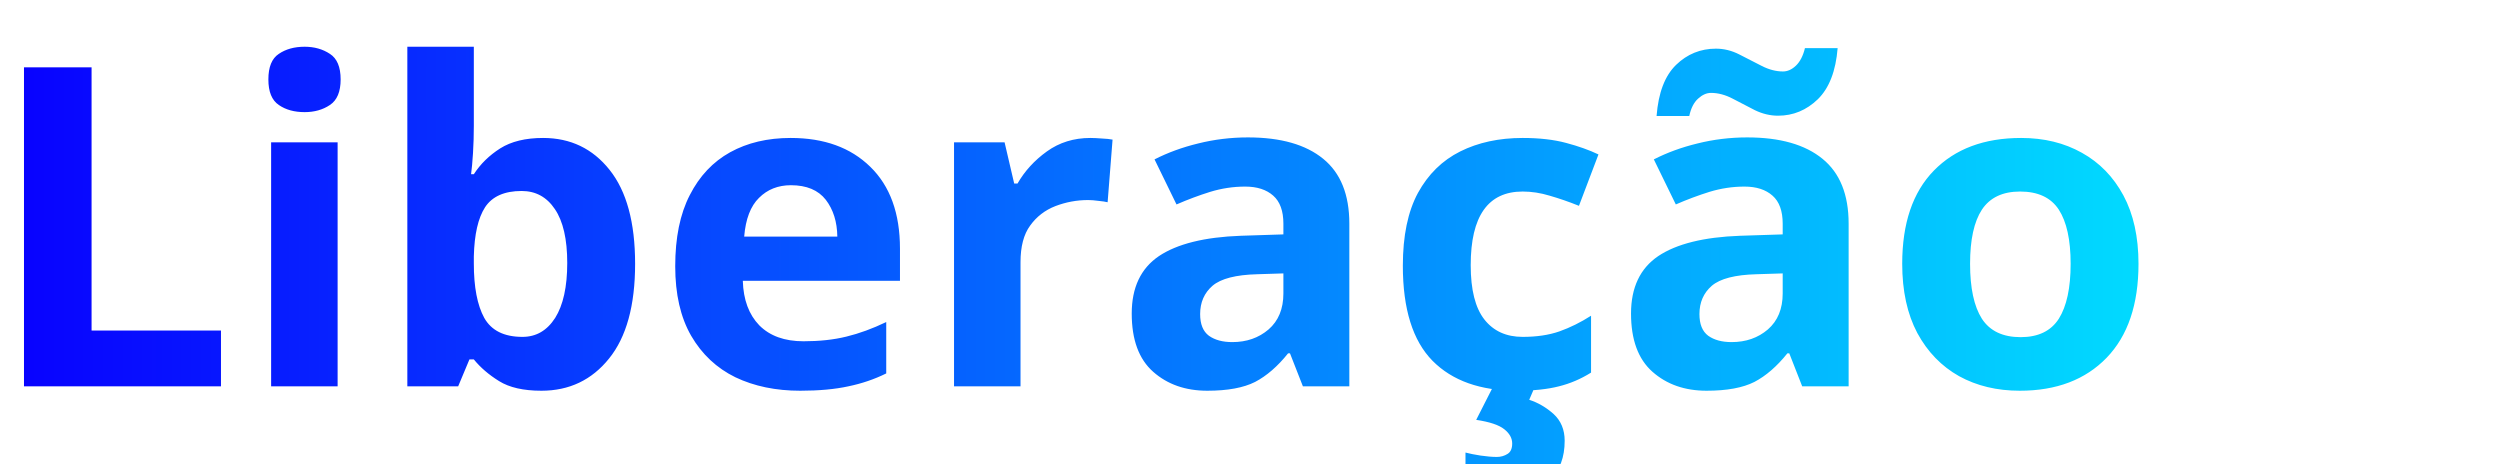
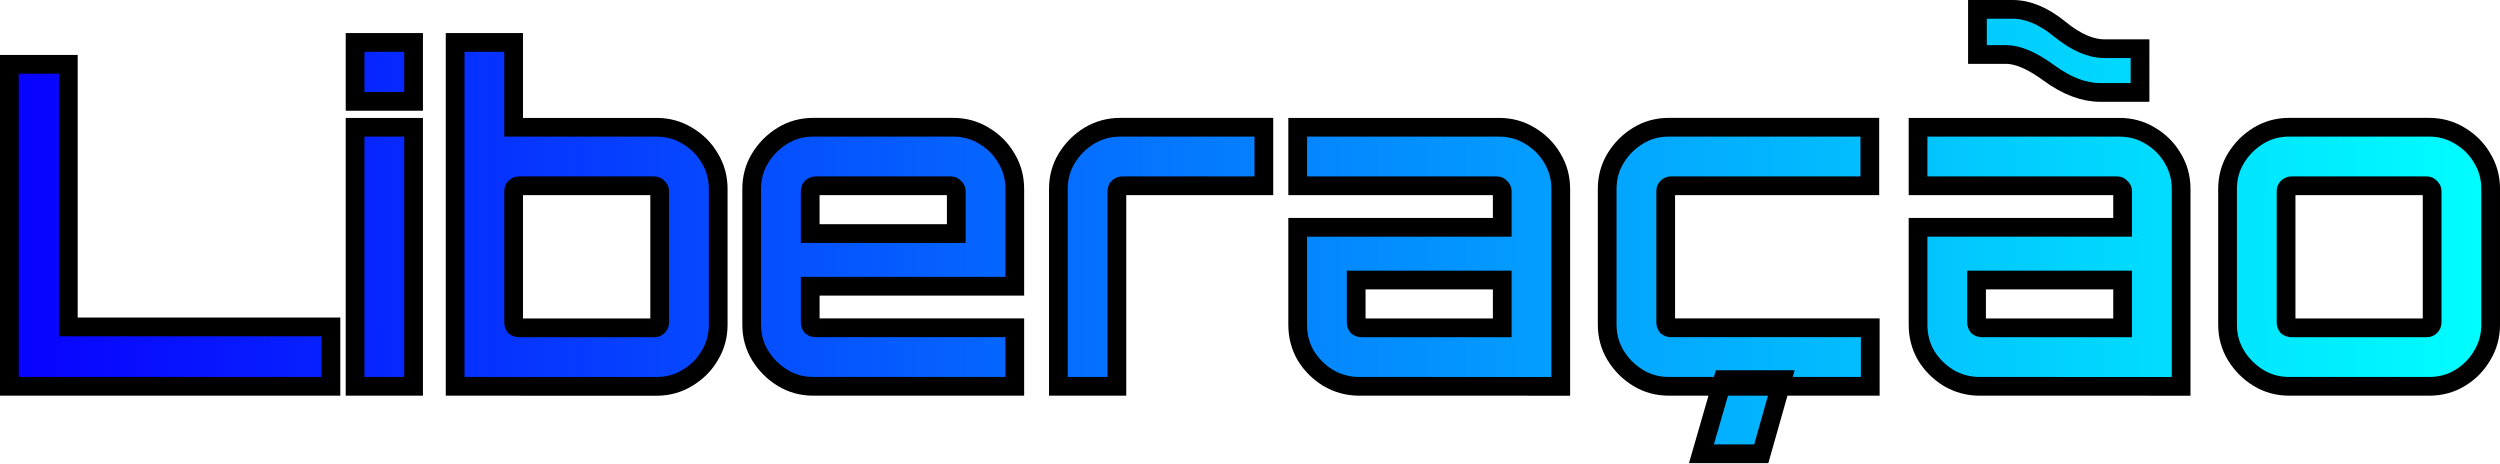
<svg xmlns="http://www.w3.org/2000/svg" xmlns:xlink="http://www.w3.org/1999/xlink" width="142.172mm" height="26.338mm" viewBox="0 0 142.172 26.338" version="1.1" id="svg1">
  <defs id="defs1">
-     <linearGradient xlink:href="#linearGradient16" id="linearGradient17" x1="13.684" y1="189.527" x2="155.857" y2="189.527" gradientUnits="userSpaceOnUse" gradientTransform="translate(-2.614707,-163.0474)" />
    <linearGradient id="linearGradient16">
      <stop style="stop-color:#0800ff;stop-opacity:1;" offset="0" id="stop16" />
      <stop style="stop-color:#00ffff;stop-opacity:1;" offset="1" id="stop17" />
    </linearGradient>
+     <linearGradient xlink:href="#linearGradient16" id="linearGradient17" x1="13.684" y1="189.527" x2="155.857" y2="189.527" gradientUnits="userSpaceOnUse" />
  </defs>
-   <g id="layer1" transform="translate(-11.06966,-13.31087)">
-     <text xml:space="preserve" style="font-style:normal;font-variant:normal;font-weight:bold;font-stretch:normal;font-size:25.4px;font-family:Orbitron;-inkscape-font-specification:'Orbitron Bold';text-align:start;writing-mode:lr-tb;direction:ltr;text-anchor:start;fill:url(#linearGradient17);fill-rule:evenodd" x="10.154" y="35.281" id="text15">
-       <tspan id="tspan15" style="fill:url(#linearGradient17)" x="10.154" y="35.281">Liberação</tspan>
-     </text>
+   <g id="layer1" transform="translate(-13.68439,-176.3583)">
+     <path d="m 14.217,198.328 v -18.313 h 3.353 v 14.935 h 14.935 v 3.378 z m 19.66,0 v 0 -14.732 h 3.327 v 14.732 z m 0,-16.205 v 0 -3.353 h 3.327 v 3.353 z m 5.69,16.205 v 0 -19.558 h 3.327 v 4.826 h 8.128 q 0.965,0 1.753,0.483 0.813,0.483 1.27,1.27 0.483,0.787 0.483,1.753 v 7.722 q 0,0.965 -0.483,1.753 -0.457,0.787 -1.27,1.27 -0.787,0.483 -1.753,0.483 z m 3.632,-3.327 h 7.696 q 0.127,0 0.203,-0.076 0.102,-0.102 0.102,-0.229 v -7.468 q 0,-0.127 -0.102,-0.203 -0.076,-0.102 -0.203,-0.102 h -7.696 q -0.127,0 -0.229,0.102 -0.076,0.076 -0.076,0.203 v 7.468 q 0,0.127 0.076,0.229 0.102,0.076 0.229,0.076 z m 16.739,3.327 q -0.965,0 -1.753,-0.483 -0.787,-0.483 -1.27,-1.27 -0.483,-0.787 -0.483,-1.753 v -7.722 q 0,-0.965 0.483,-1.753 0.483,-0.787 1.27,-1.27 0.787,-0.483 1.753,-0.483 h 7.95 q 0.965,0 1.753,0.483 0.813,0.483 1.27,1.27 0.483,0.787 0.483,1.753 v 5.537 h -11.633 v 2.057 q 0,0.127 0.076,0.229 0.102,0.076 0.229,0.076 h 11.328 v 3.327 z m -0.178,-8.687 h 8.306 v -2.413 q 0,-0.127 -0.102,-0.203 -0.076,-0.102 -0.203,-0.102 h -7.696 q -0.127,0 -0.229,0.102 -0.076,0.076 -0.076,0.203 z m 14.113,8.687 v 0 -11.227 q 0,-0.965 0.483,-1.753 0.483,-0.787 1.27,-1.27 0.813,-0.483 1.753,-0.483 h 8.179 v 3.327 h -8.052 q -0.127,0 -0.229,0.102 -0.076,0.076 -0.076,0.203 v 11.1 z m 17.114,0 q -0.965,0 -1.778,-0.483 -0.787,-0.483 -1.27,-1.27 -0.457,-0.787 -0.457,-1.753 v -5.537 h 11.633 v -2.057 q 0,-0.127 -0.102,-0.203 -0.076,-0.102 -0.203,-0.102 h -11.328 v -3.327 h 11.455 q 0.965,0 1.753,0.483 0.813,0.483 1.27,1.27 0.483,0.787 0.483,1.753 v 11.227 z m 0.127,-3.327 h 8.001 v -2.718 h -8.306 v 2.413 q 0,0.127 0.076,0.229 0.102,0.076 0.229,0.076 z m 17.475,3.327 q -0.965,0 -1.753,-0.483 -0.787,-0.483 -1.27,-1.27 -0.483,-0.787 -0.483,-1.753 v -7.722 q 0,-0.965 0.483,-1.753 0.483,-0.787 1.27,-1.27 0.787,-0.483 1.753,-0.483 h 11.43 v 3.327 h -11.303 q -0.127,0 -0.229,0.102 -0.076,0.076 -0.076,0.203 v 7.468 q 0,0.127 0.076,0.229 0.102,0.076 0.229,0.076 h 11.328 v 3.327 z m 1.854,3.835 1.219,-4.216 h 3.378 l -1.194,4.216 z m 15.824,-3.835 q -0.965,0 -1.778,-0.483 -0.787,-0.483 -1.27,-1.27 -0.457,-0.787 -0.457,-1.753 v -5.537 h 11.633 v -2.057 q 0,-0.127 -0.102,-0.203 -0.076,-0.102 -0.203,-0.102 h -11.328 v -3.327 h 11.455 q 0.965,0 1.753,0.483 0.813,0.483 1.27,1.27 0.483,0.787 0.483,1.753 v 11.227 z m 0.127,-3.327 h 8.001 v -2.718 h -8.306 v 2.413 q 0,0.127 0.076,0.229 0.102,0.076 0.229,0.076 z m 6.731,-13.386 q -1.397,0 -2.896,-1.092 -1.448,-1.067 -2.464,-1.067 h -1.626 v -2.565 h 2.007 q 1.295,0 2.667,1.118 1.372,1.118 2.54,1.118 h 2.032 v 2.489 z m 10.744,16.713 q -0.965,0 -1.753,-0.483 -0.787,-0.483 -1.27,-1.27 -0.483,-0.787 -0.483,-1.753 v -7.722 q 0,-0.965 0.483,-1.753 0.483,-0.787 1.27,-1.27 0.787,-0.483 1.753,-0.483 h 7.95 q 0.965,0 1.753,0.483 0.813,0.483 1.27,1.27 0.483,0.787 0.483,1.753 v 7.722 q 0,0.965 -0.483,1.753 -0.457,0.787 -1.245,1.27 -0.787,0.483 -1.778,0.483 z m 0.127,-3.327 h 7.696 q 0.127,0 0.203,-0.076 0.102,-0.102 0.102,-0.229 v -7.468 q 0,-0.127 -0.102,-0.203 -0.076,-0.102 -0.203,-0.102 h -7.696 q -0.127,0 -0.229,0.102 -0.076,0.076 -0.076,0.203 v 7.468 q 0,0.127 0.076,0.229 0.102,0.076 0.229,0.076 z" id="text15" style="font-weight:bold;font-size:25.4px;font-family:Orbitron;-inkscape-font-specification:'Orbitron Bold';fill:url(#linearGradient17);fill-rule:evenodd;stroke:#000000;stroke-width:1.065" aria-label="Liberação" />
  </g>
</svg>
